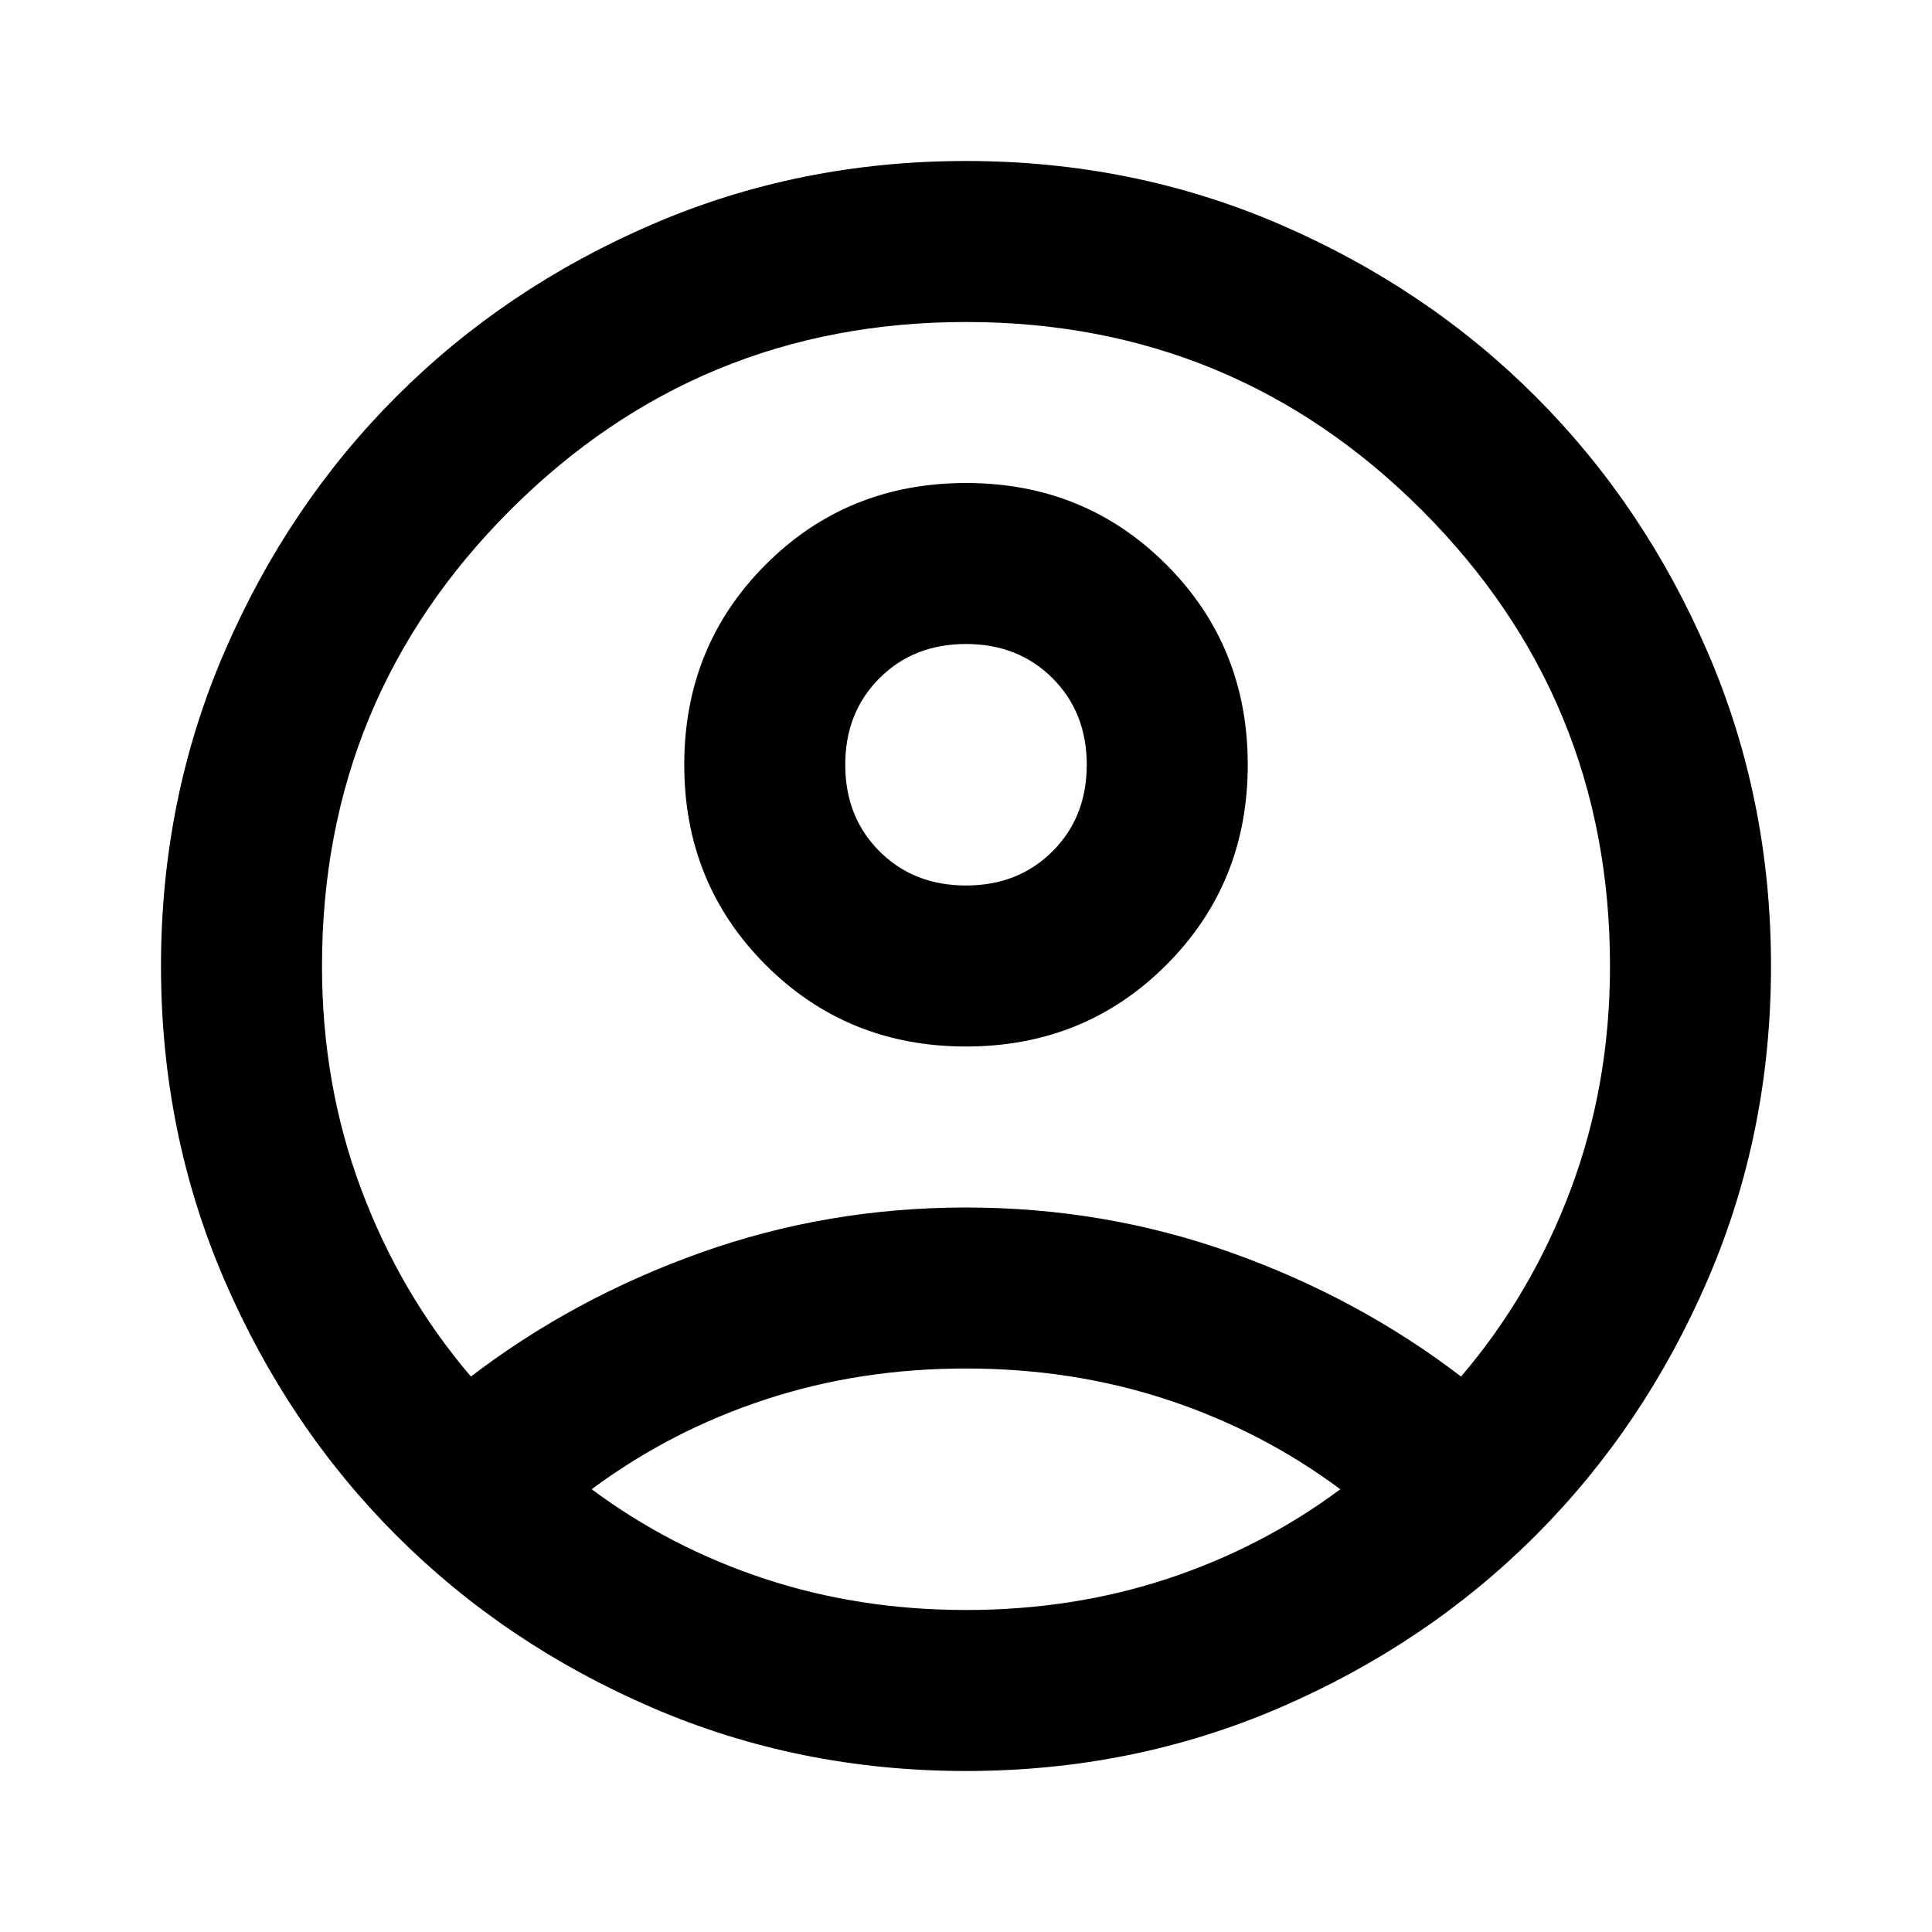
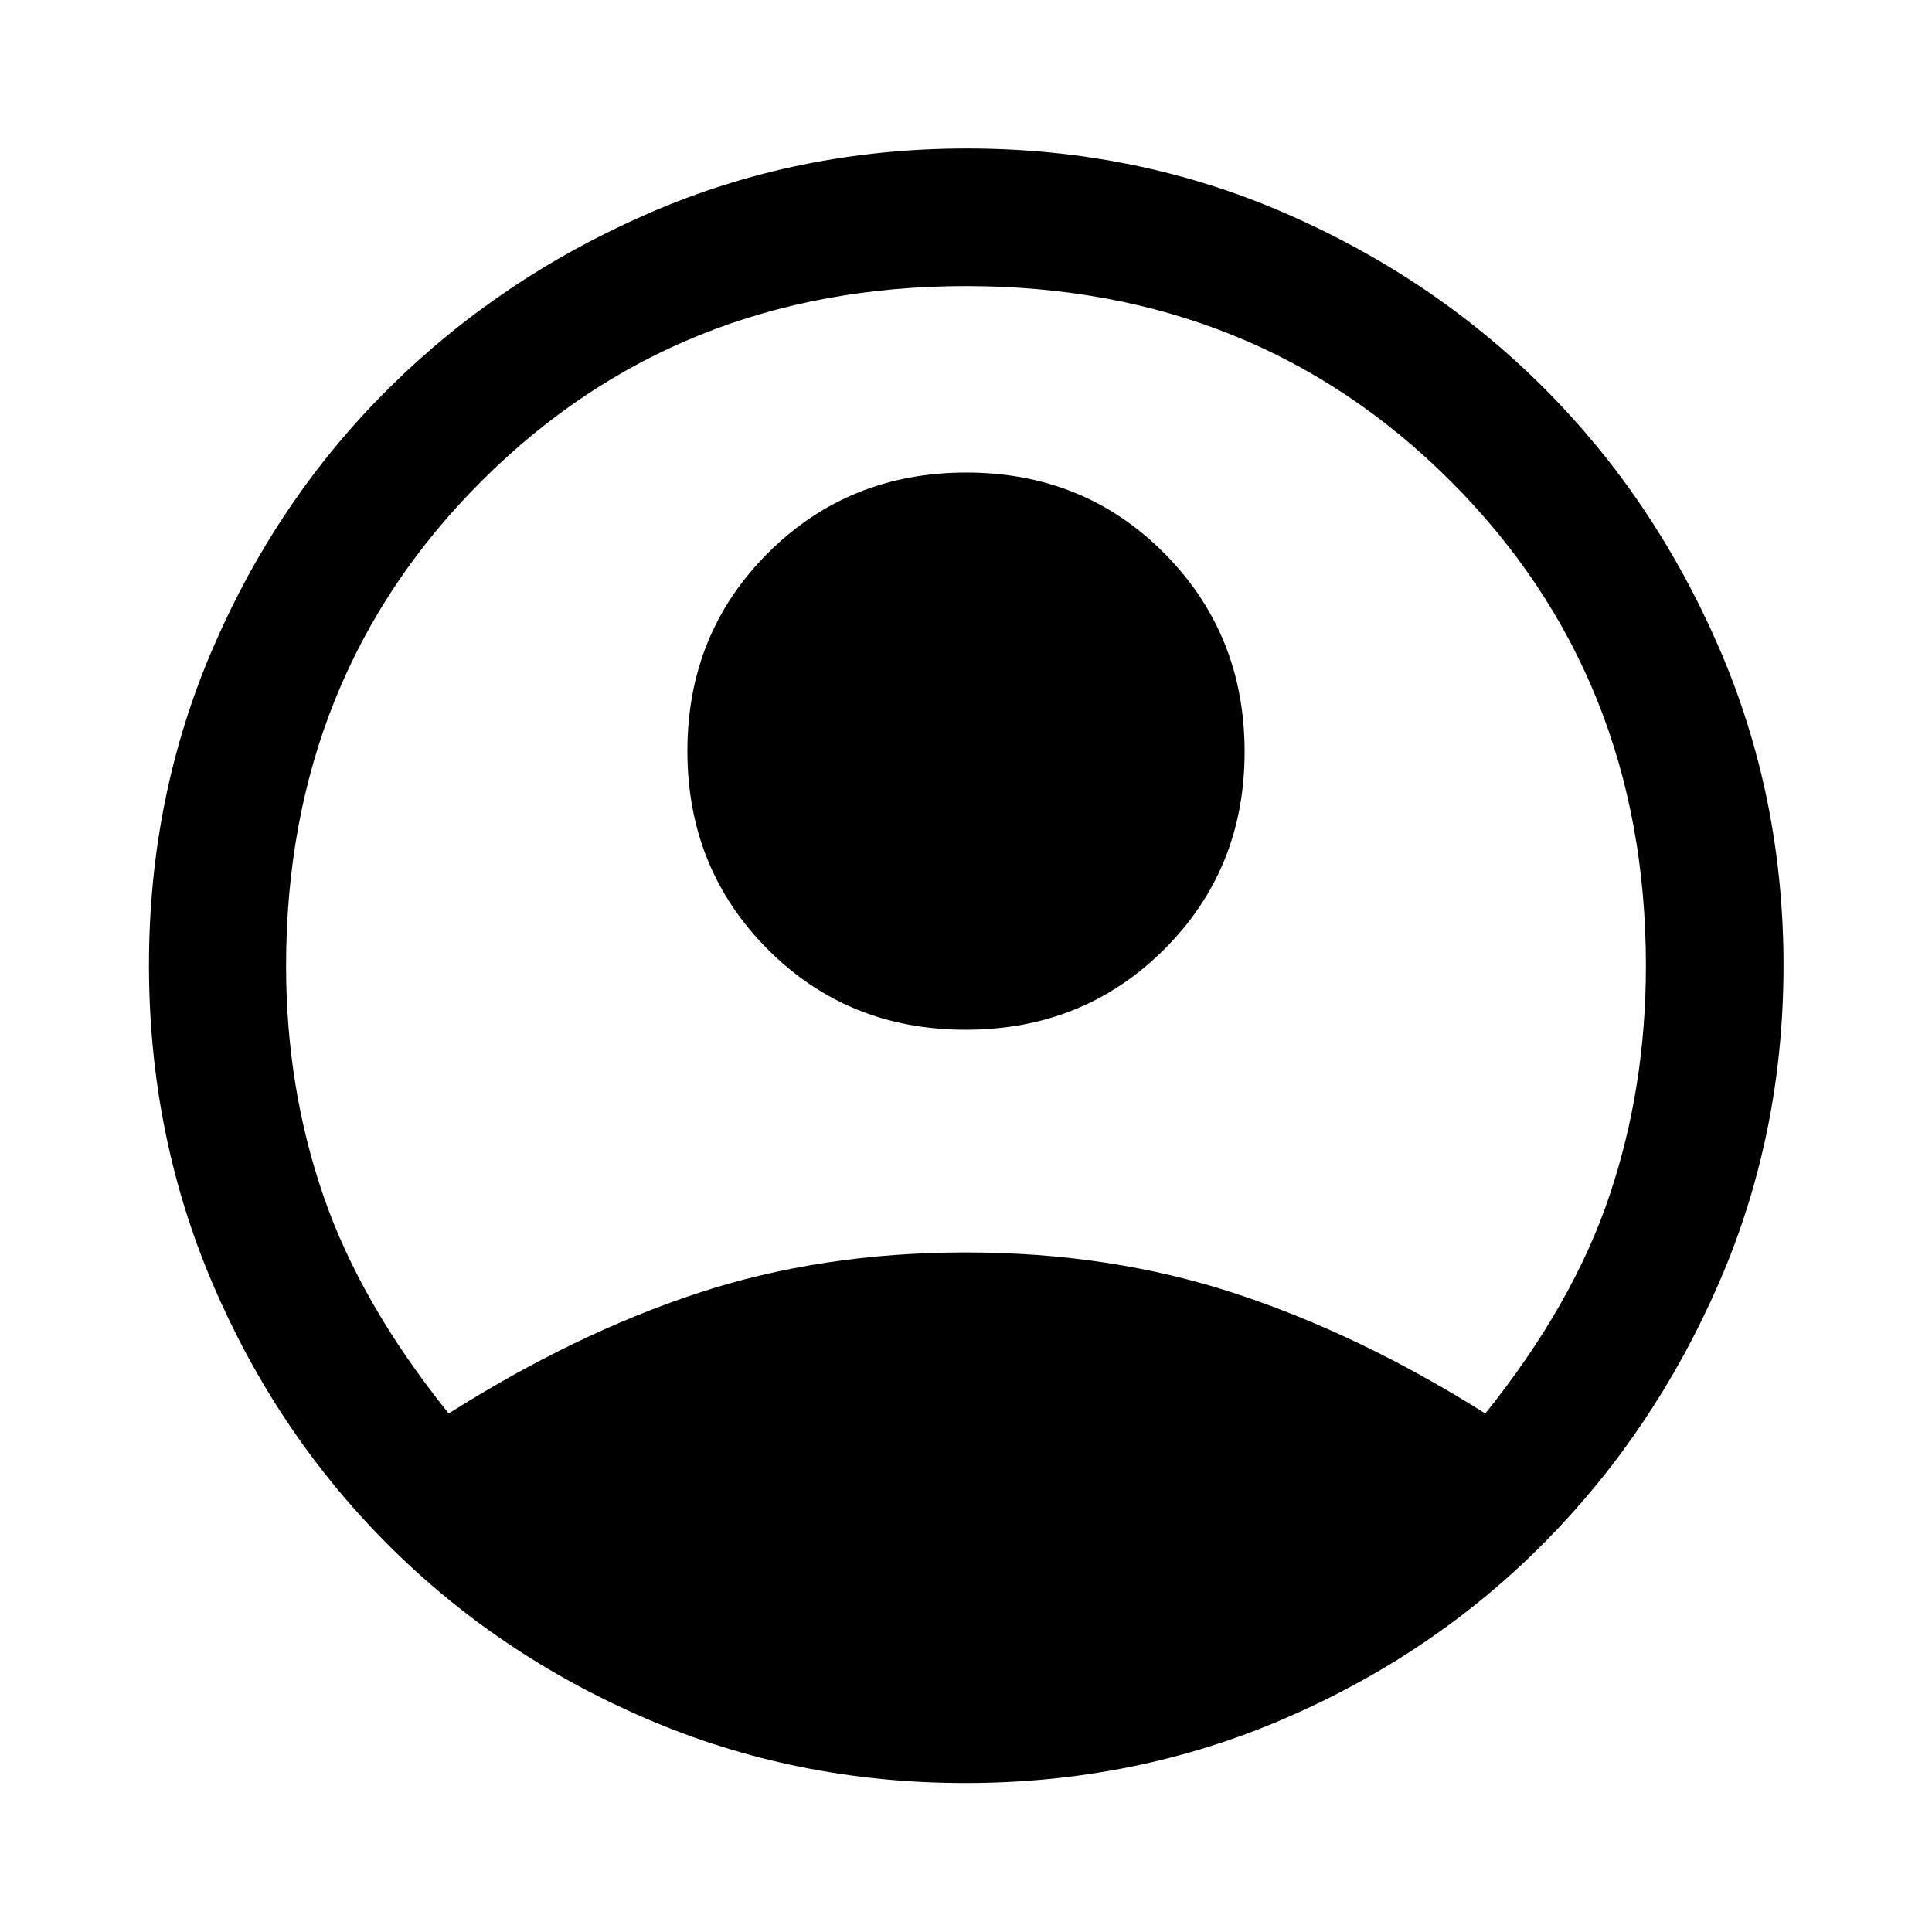
- <svg xmlns="http://www.w3.org/2000/svg" height="24" viewBox="0 -960 960 960" width="24">
-   <path d="M234-276q51-39 114-61.5T480-360q69 0 132 22.5T726-276q35-41 54.5-93T800-480q0-133-93.5-226.5T480-800q-133 0-226.5 93.5T160-480q0 59 19.5 111t54.5 93Zm246-164q-59 0-99.5-40.5T340-580q0-59 40.5-99.5T480-720q59 0 99.5 40.5T620-580q0 59-40.5 99.5T480-440Zm0 360q-83 0-156-31.5T197-197q-54-54-85.5-127T80-480q0-83 31.5-156T197-763q54-54 127-85.5T480-880q83 0 156 31.5T763-763q54 54 85.5 127T880-480q0 83-31.5 156T763-197q-54 54-127 85.5T480-80Zm0-80q53 0 100-15.5t86-44.5q-39-29-86-44.5T480-280q-53 0-100 15.5T294-220q39 29 86 44.5T480-160Zm0-360q26 0 43-17t17-43q0-26-17-43t-43-17q-26 0-43 17t-17 43q0 26 17 43t43 17Zm0-60Zm0 360Z" />
+ <svg xmlns="http://www.w3.org/2000/svg" height="48" viewBox="0 -960 960 960" width="48">
+   <path d="M222.957-257.63q62.76-39.761 124.021-59.903Q408.239-337.674 480-337.674t133.761 20.38q62 20.381 124.282 59.664 43.522-54.24 61.663-108.153Q817.848-419.697 817.848-480q0-143.863-96.98-240.856-96.98-96.992-240.826-96.992t-240.868 96.992Q142.152-623.863 142.152-480q0 60.283 18.528 114.139 18.529 53.856 62.277 108.231Zm256.857-190.696q-58.569 0-98.409-40.045-39.84-40.044-39.84-98.456 0-58.412 40.026-98.39 40.026-39.979 98.595-39.979 58.569 0 98.409 40.165 39.84 40.164 39.84 98.576 0 58.412-40.026 98.27-40.026 39.859-98.595 39.859Zm-.219 374.304q-84.103 0-158.336-31.926-74.234-31.926-129.28-87.328-55.047-55.401-86.502-129.279-31.455-73.878-31.455-157.919 0-84.04 31.978-157.957 31.978-73.917 87.315-128.754 55.337-54.837 129.231-86.935 73.895-32.098 157.954-32.098 84.059 0 157.954 32.098 73.894 32.098 128.731 86.935 54.837 54.837 86.935 128.891 32.098 74.053 32.098 158.028T854.12-322.472q-32.098 73.82-86.935 129.157-54.837 55.337-129.02 87.315-74.182 31.978-158.57 31.978Z" />
</svg>
